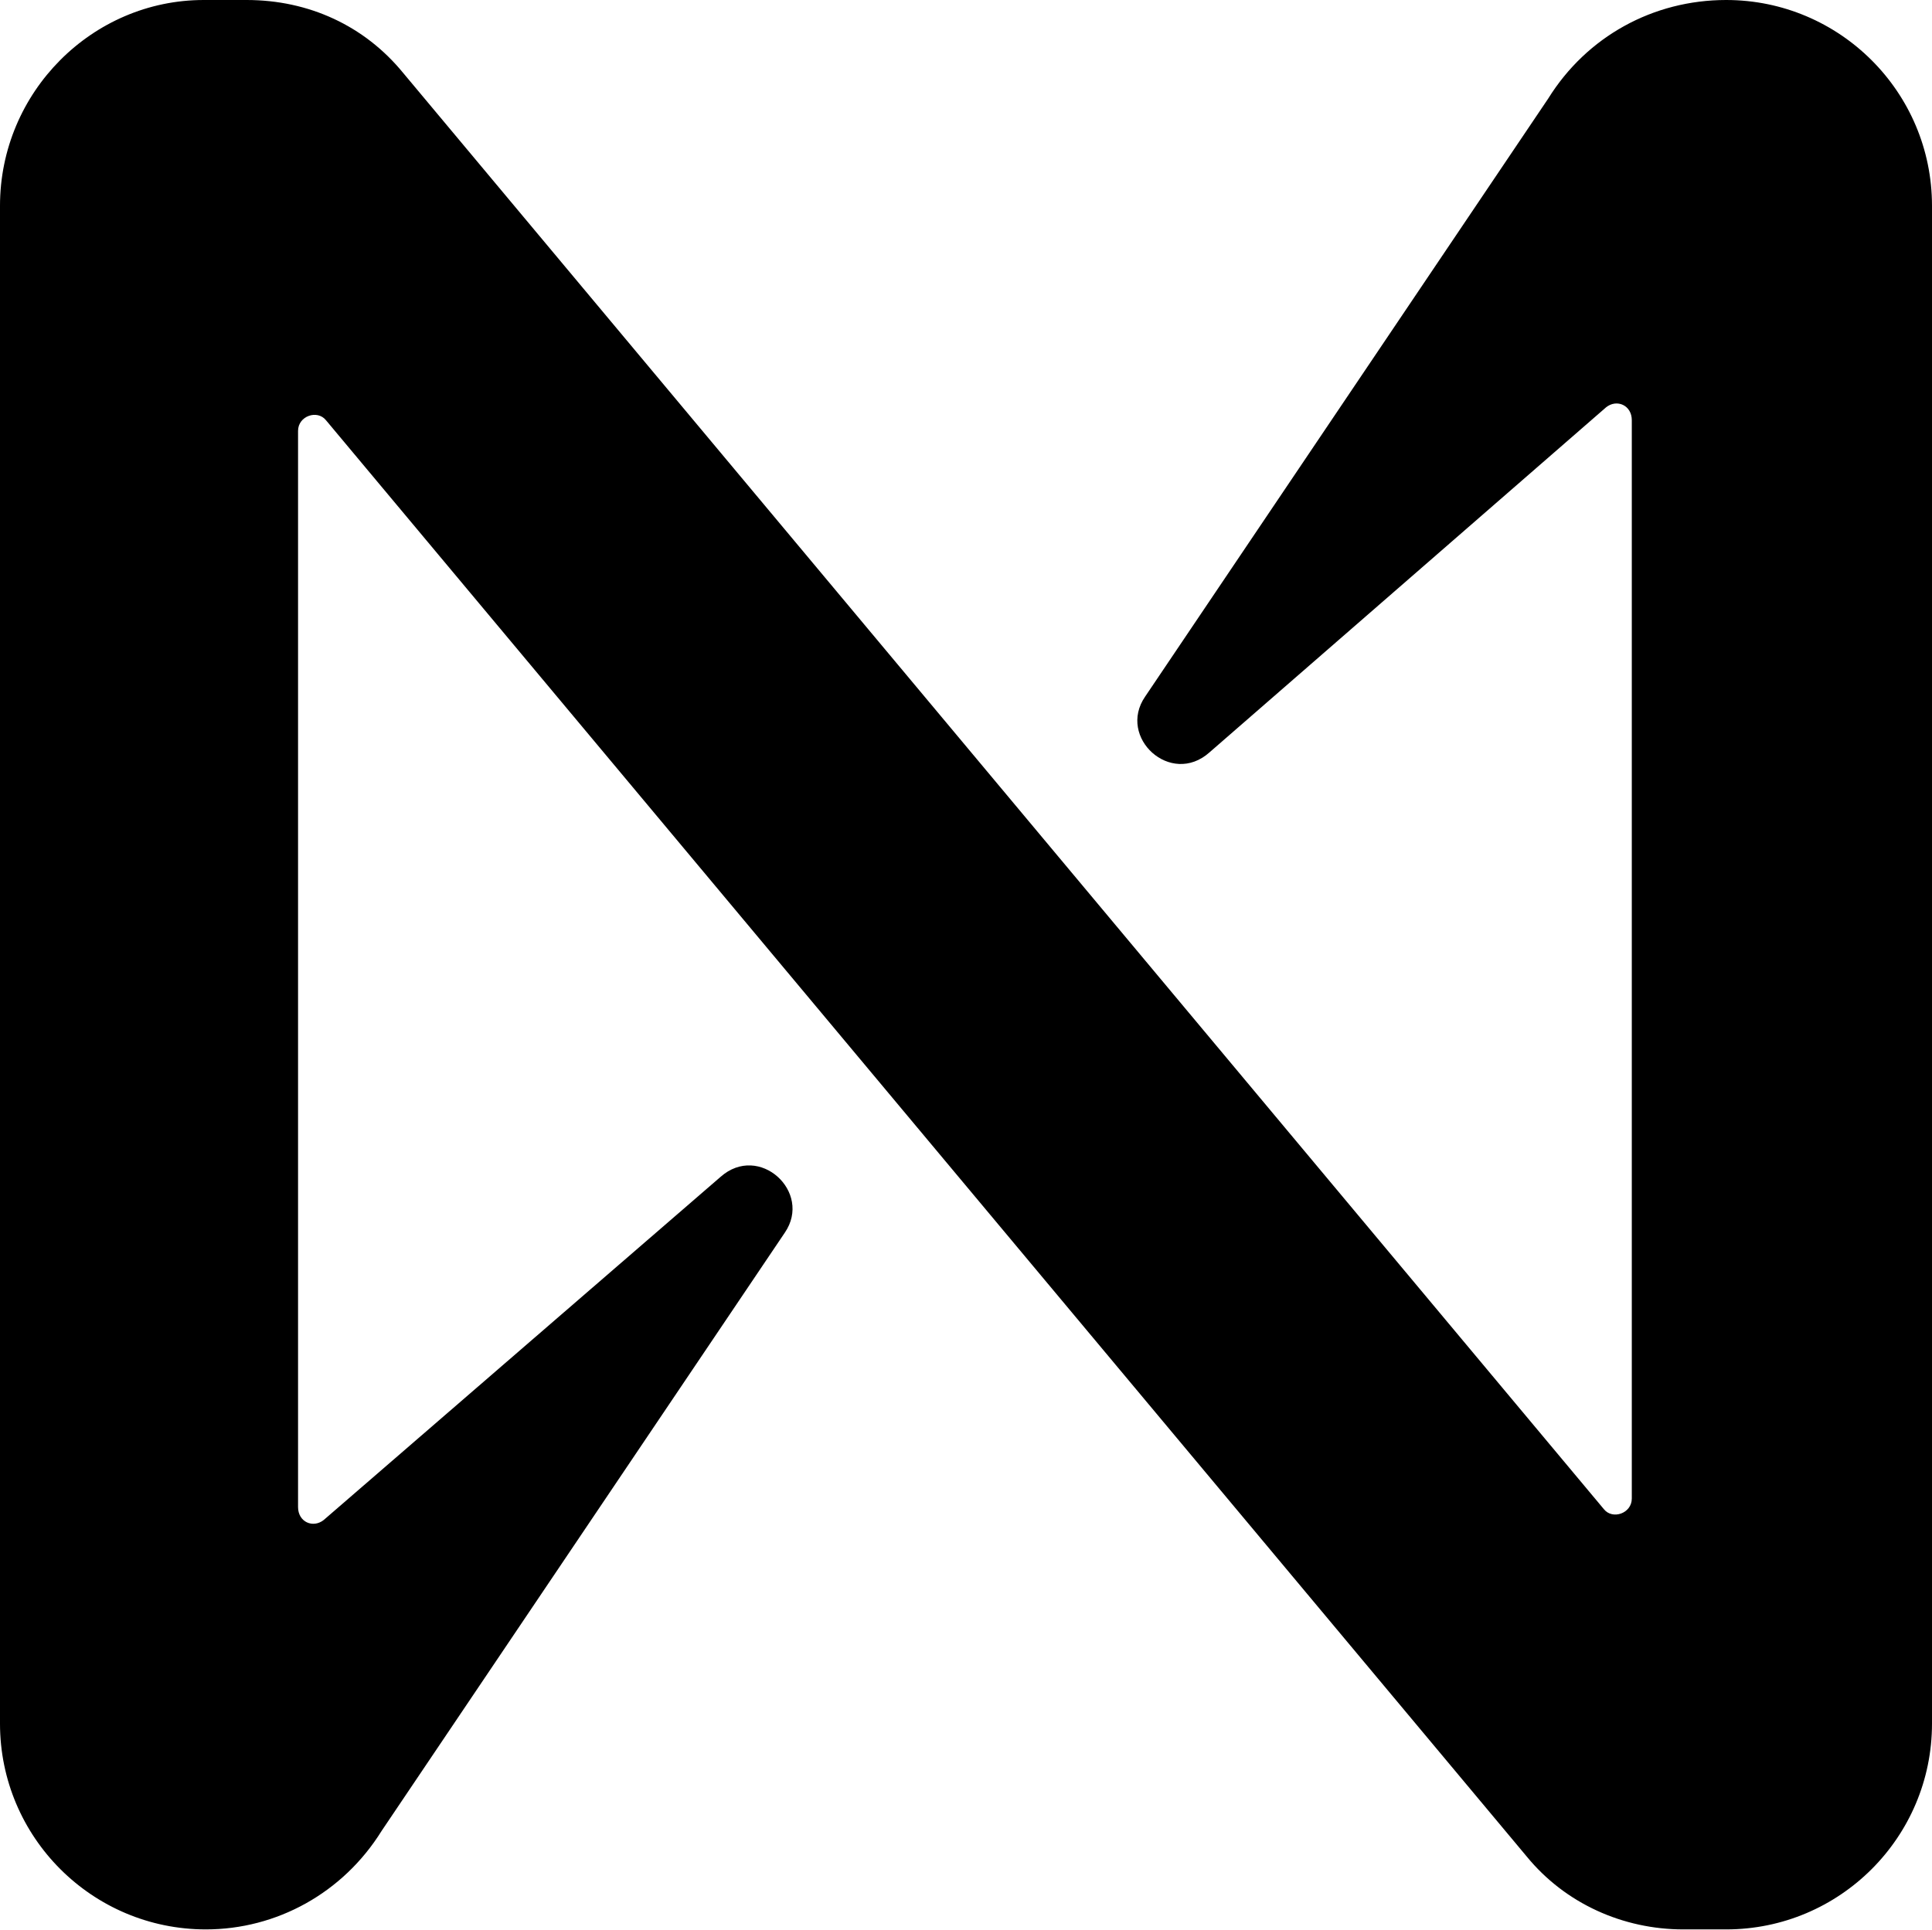
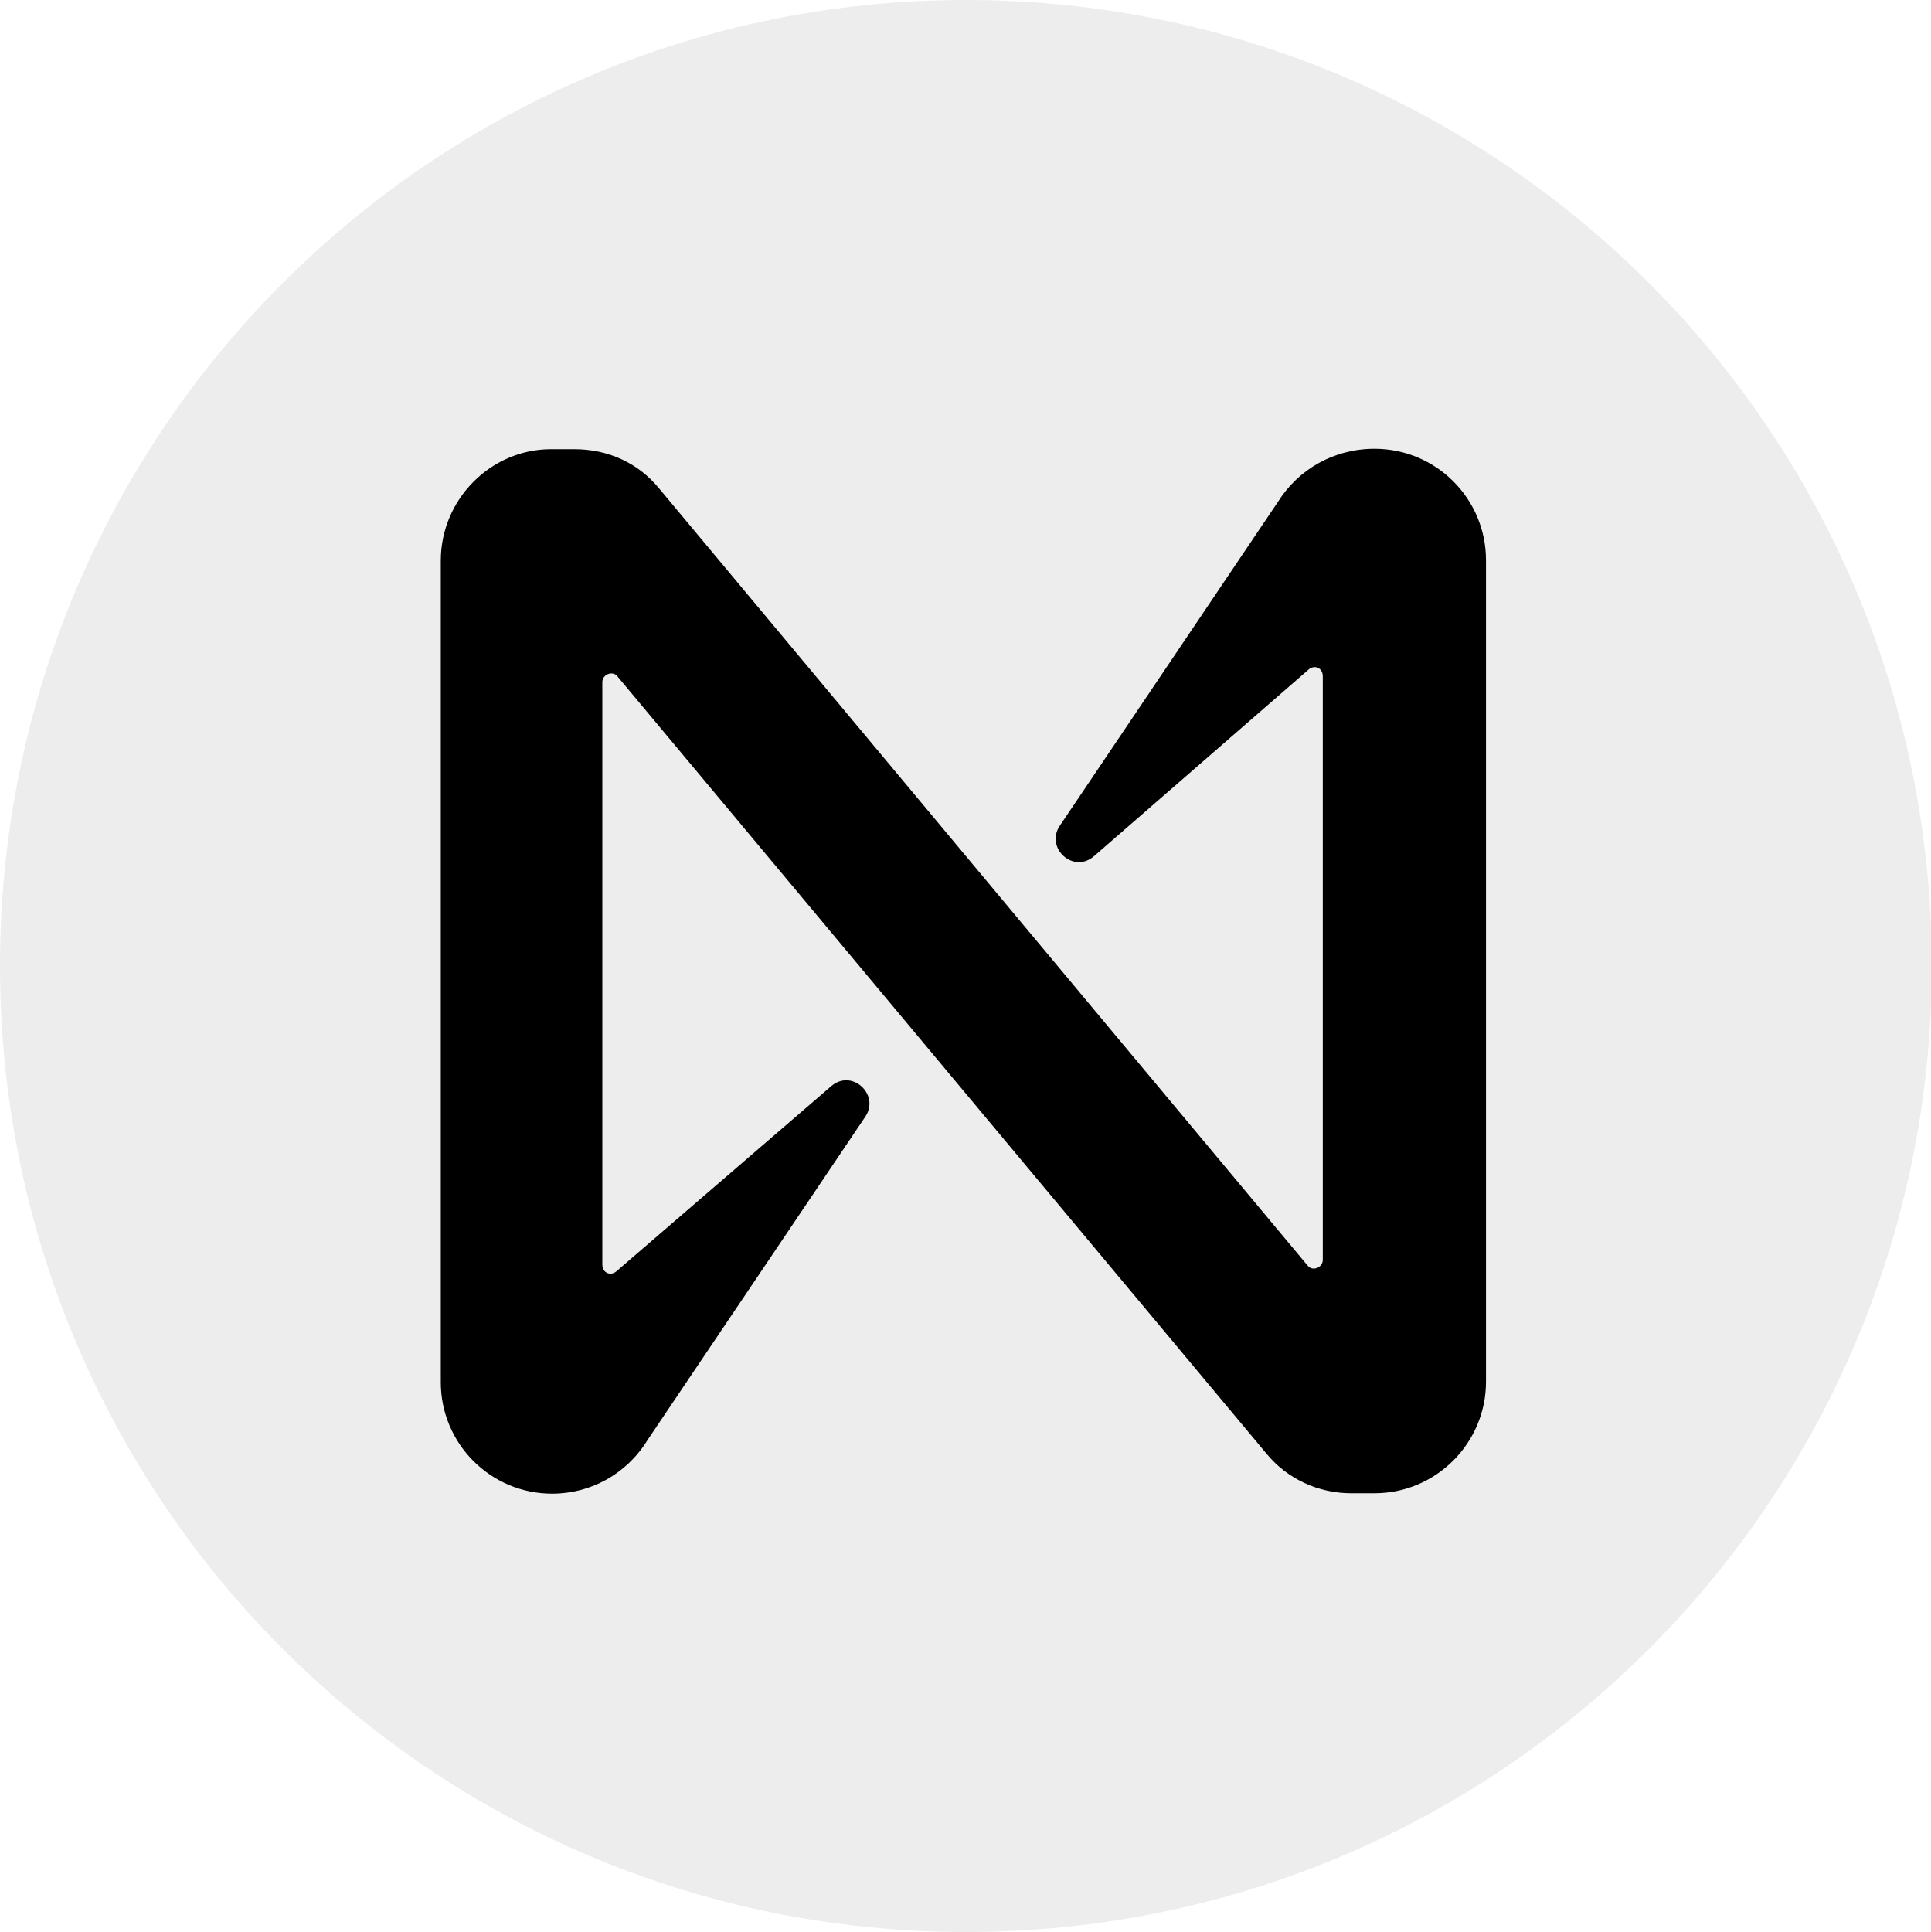
- <svg xmlns="http://www.w3.org/2000/svg" version="1.1" id="Layer_1" x="0px" y="0px" viewBox="0 0 90.1 90" style="enable-background:new 0 0 90.1 90;" xml:space="preserve">
-   <path d="M72.2,4.6L53.4,32.5c-1.3,1.9,1.2,4.2,3,2.6L74.9,19c0.5-0.4,1.2-0.1,1.2,0.6v50.3c0,0.7-0.9,1-1.3,0.5l-56-67  C17,1.2,14.4,0,11.5,0h-2C4.3,0,0,4.3,0,9.6v70.8C0,85.7,4.3,90,9.6,90c3.3,0,6.4-1.7,8.2-4.6l18.8-27.9c1.3-1.9-1.2-4.2-3-2.6  l-18.5,16c-0.5,0.4-1.2,0.1-1.2-0.6V20.1c0-0.7,0.9-1,1.3-0.5l56,67c1.8,2.2,4.5,3.4,7.3,3.4h2c5.3,0,9.6-4.3,9.6-9.6V9.6  c0-5.3-4.3-9.6-9.6-9.6C77.1,0,74,1.7,72.2,4.6z" />
+ <svg xmlns="http://www.w3.org/2000/svg" version="1.1" id="katman_1" x="0px" y="0px" viewBox="0 0 462.6 462.8" style="enable-background:new 0 0 462.6 462.8;" xml:space="preserve">
+   <style type="text/css">
+ 	.st0{fill:#EDEDED;}
+ </style>
+   <path class="st0" d="M231.4,462.8c127.8,0,231.4-103.6,231.4-231.4S359.2,0,231.4,0S0,103.6,0,231.4  C0,359.2,103.6,462.8,231.4,462.8z" />
+   <path d="M306.1,120.3l-52.2,77.5c-3.6,5.3,3.3,11.7,8.3,7.2l51.4-44.7c1.4-1.1,3.3-0.3,3.3,1.7v139.8c0,1.9-2.5,2.8-3.6,1.4  L157.9,117c-5-6.1-12.2-9.4-20.3-9.4H132c-14.4,0-26.4,12-26.4,26.7v196.8c0,14.7,11.9,26.7,26.7,26.7c9.2,0,17.8-4.7,22.8-12.8  l52.2-77.5c3.6-5.3-3.3-11.7-8.3-7.2l-51.4,44.3c-1.4,1.1-3.3,0.3-3.3-1.7V163.4c0-1.9,2.5-2.8,3.6-1.4l155.5,186.2  c5,6.1,12.5,9.5,20.3,9.5h5.6c14.7,0,26.7-12,26.7-26.7V134.2c0-14.7-11.9-26.7-26.7-26.7C319.7,107.5,311.1,112.3,306.1,120.3z" />
</svg>
